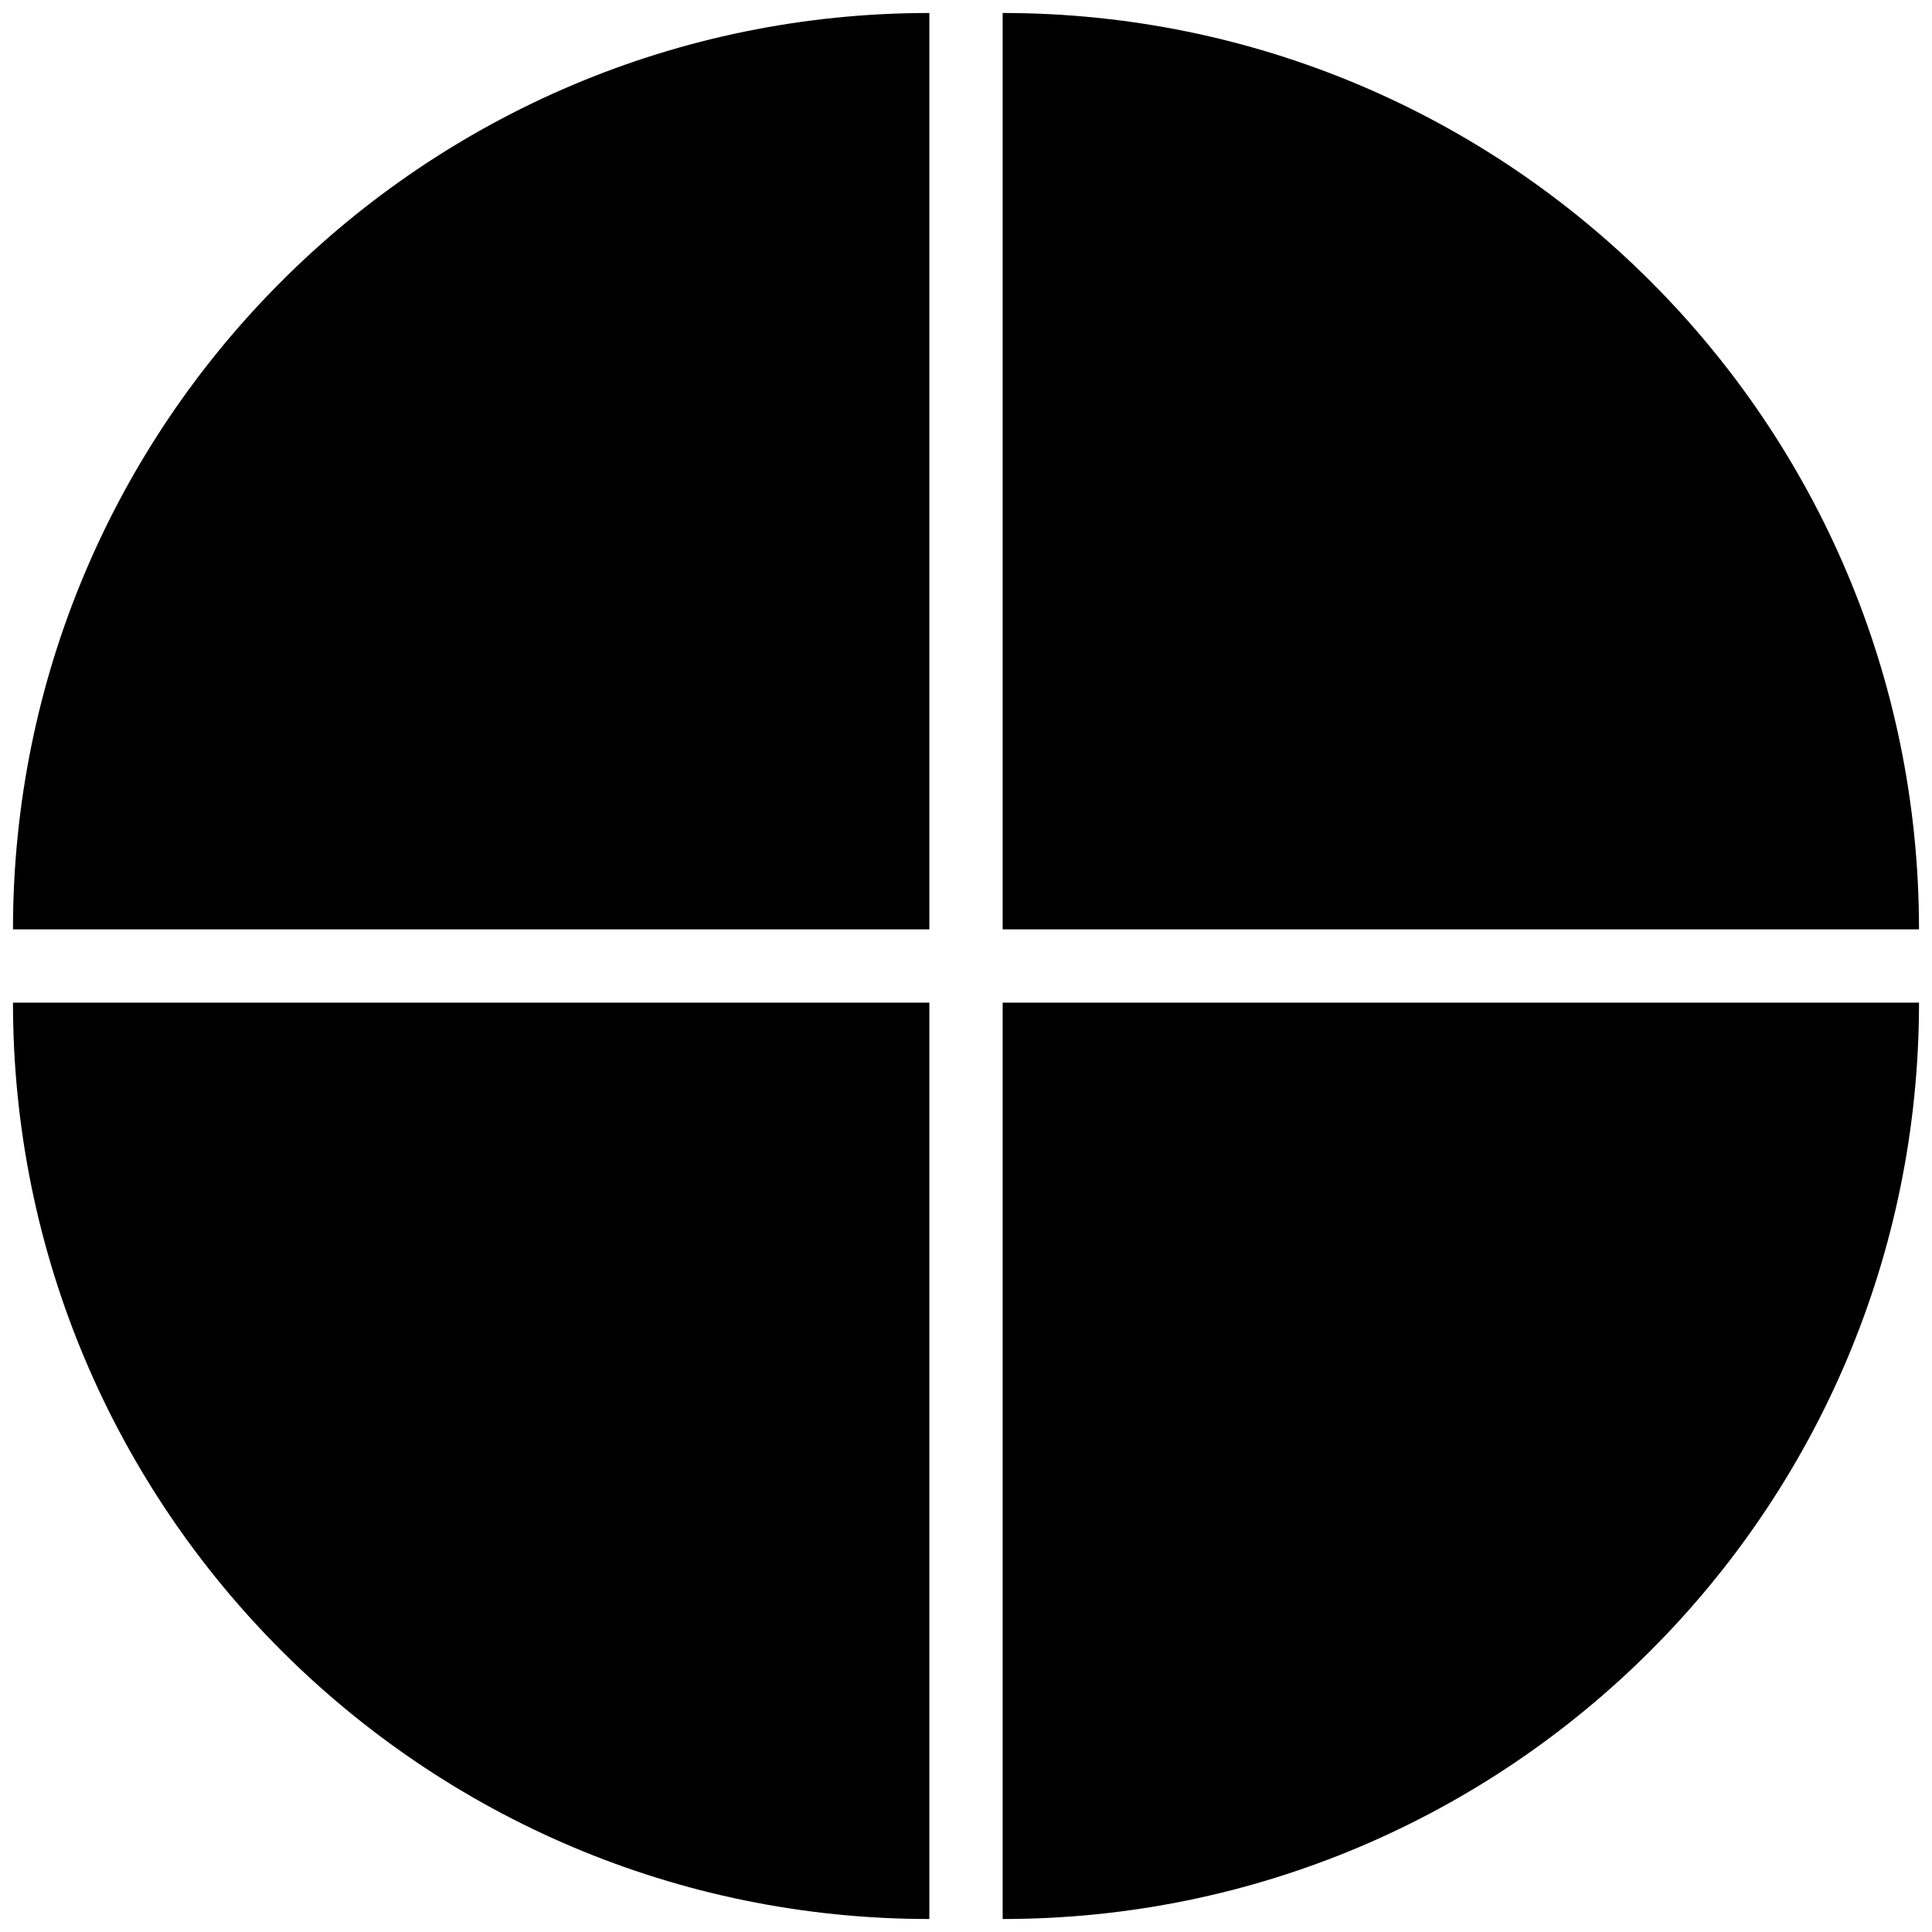
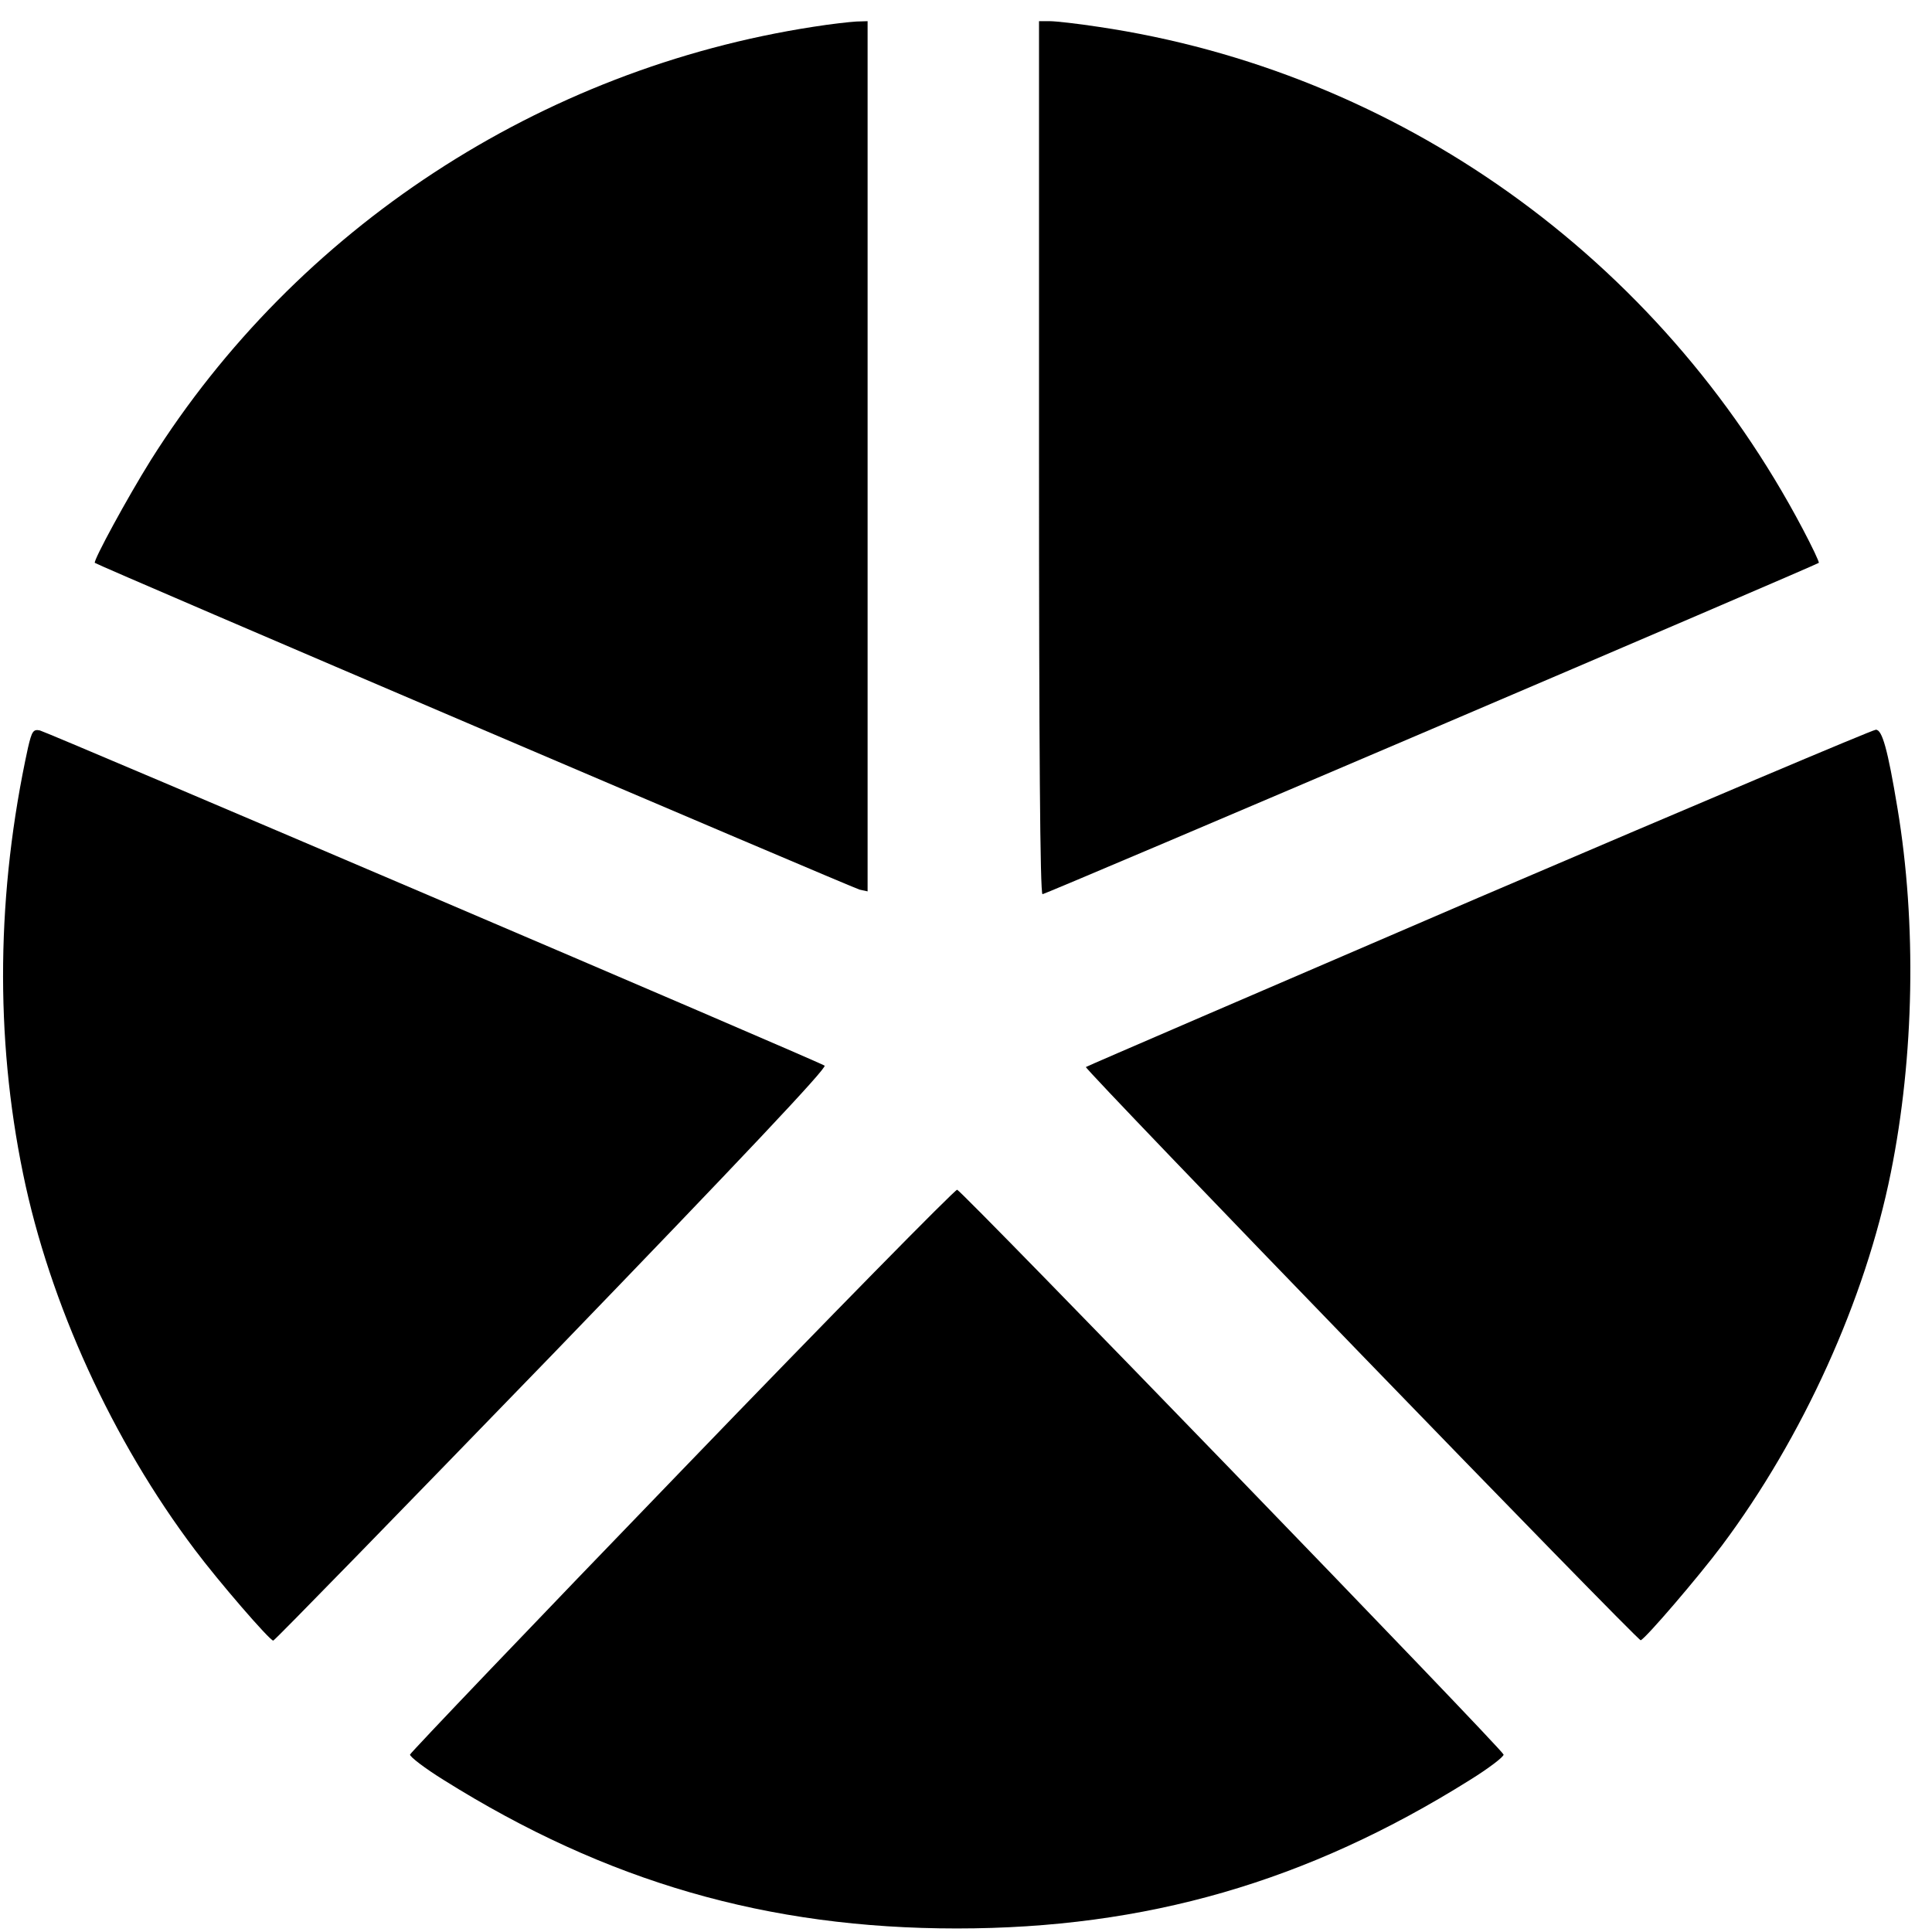
- <svg xmlns="http://www.w3.org/2000/svg" width="148.756mm" height="148.756mm" viewBox="0 0 527.087 527.087" id="logo" version="1.1">
-   <defs id="defs4" />
-   <g id="layer1" transform="translate(-96.45669,-96.45669)">
-     <path transform="matrix(0,-1,-1,0,0,0)" d="m -100,-350 a 250,250 0 0 1 -250,250 L -350,-350 Z" id="brian" style="fill:#000000;fill-opacity:1" />
-     <path style="fill:#000000;fill-opacity:1" id="melissa" d="M -100,370 A 250,250 0 0 1 -350,620 L -350,370 Z" transform="matrix(0,-1,1,0,0,0)" />
-     <path transform="matrix(0,1,-1,0,0,0)" d="M 620,-350 A 250,250 0 0 1 370,-100 L 370,-350 Z" id="lydia" style="fill:#000000;fill-opacity:1" />
-     <path style="fill-opacity:1" id="amber" d="M 620,370 A 250,250 0 0 1 370,620 L 370,370 Z" transform="matrix(0,1,1,0,0,0)" />
+ <svg xmlns="http://www.w3.org/2000/svg" id="logo" width="547pt" height="547pt" version="1.0" viewBox="0 0 547 547">
+   <g transform="matrix(.099045 0 0 -.099265 .0082905 546.99)">
+     <path id="brian" d="m2325 5434c-780-120-1477-575-1894-1236-67-107-165-287-160-293 7-7 2164-926 2186-932l23-5v2482l-32-1c-18-1-73-7-123-15z" />
+     <path id="melissa" d="m2970 4205c0-821 3-1245 10-1245 10 0 2211 938 2219 945 2 2-19 46-46 97-409 774-1158 1306-2014 1432-59 9-121 16-138 16h-31z" />
+     <path id="lydia" d="m80 3378c-90-411-95-824-14-1216 76-369 255-760 491-1072 66-88 213-258 224-259 3-1 362 367 798 816 541 559 787 819 778 824-31 18-2224 952-2243 956s-23-2-34-49z" />
+     <path id="amber" d="m1950 1318c-426-440-776-806-778-812-1-6 42-39 97-73 464-290 925-423 1466-423s1002 133 1466 423c55 34 98 67 97 73-4 16-1548 1608-1562 1611-6 1-360-358-786-799z" />
+     <path id="penny" d="m4226 2950c-615-264-1120-481-1122-483-6-5 1578-1638 1586-1635 15 6 166 182 232 270 231 308 410 701 483 1064 67 331 74 710 19 1039-28 169-44 225-62 224-9 0-520-216-1136-479z" />
  </g>
</svg>
